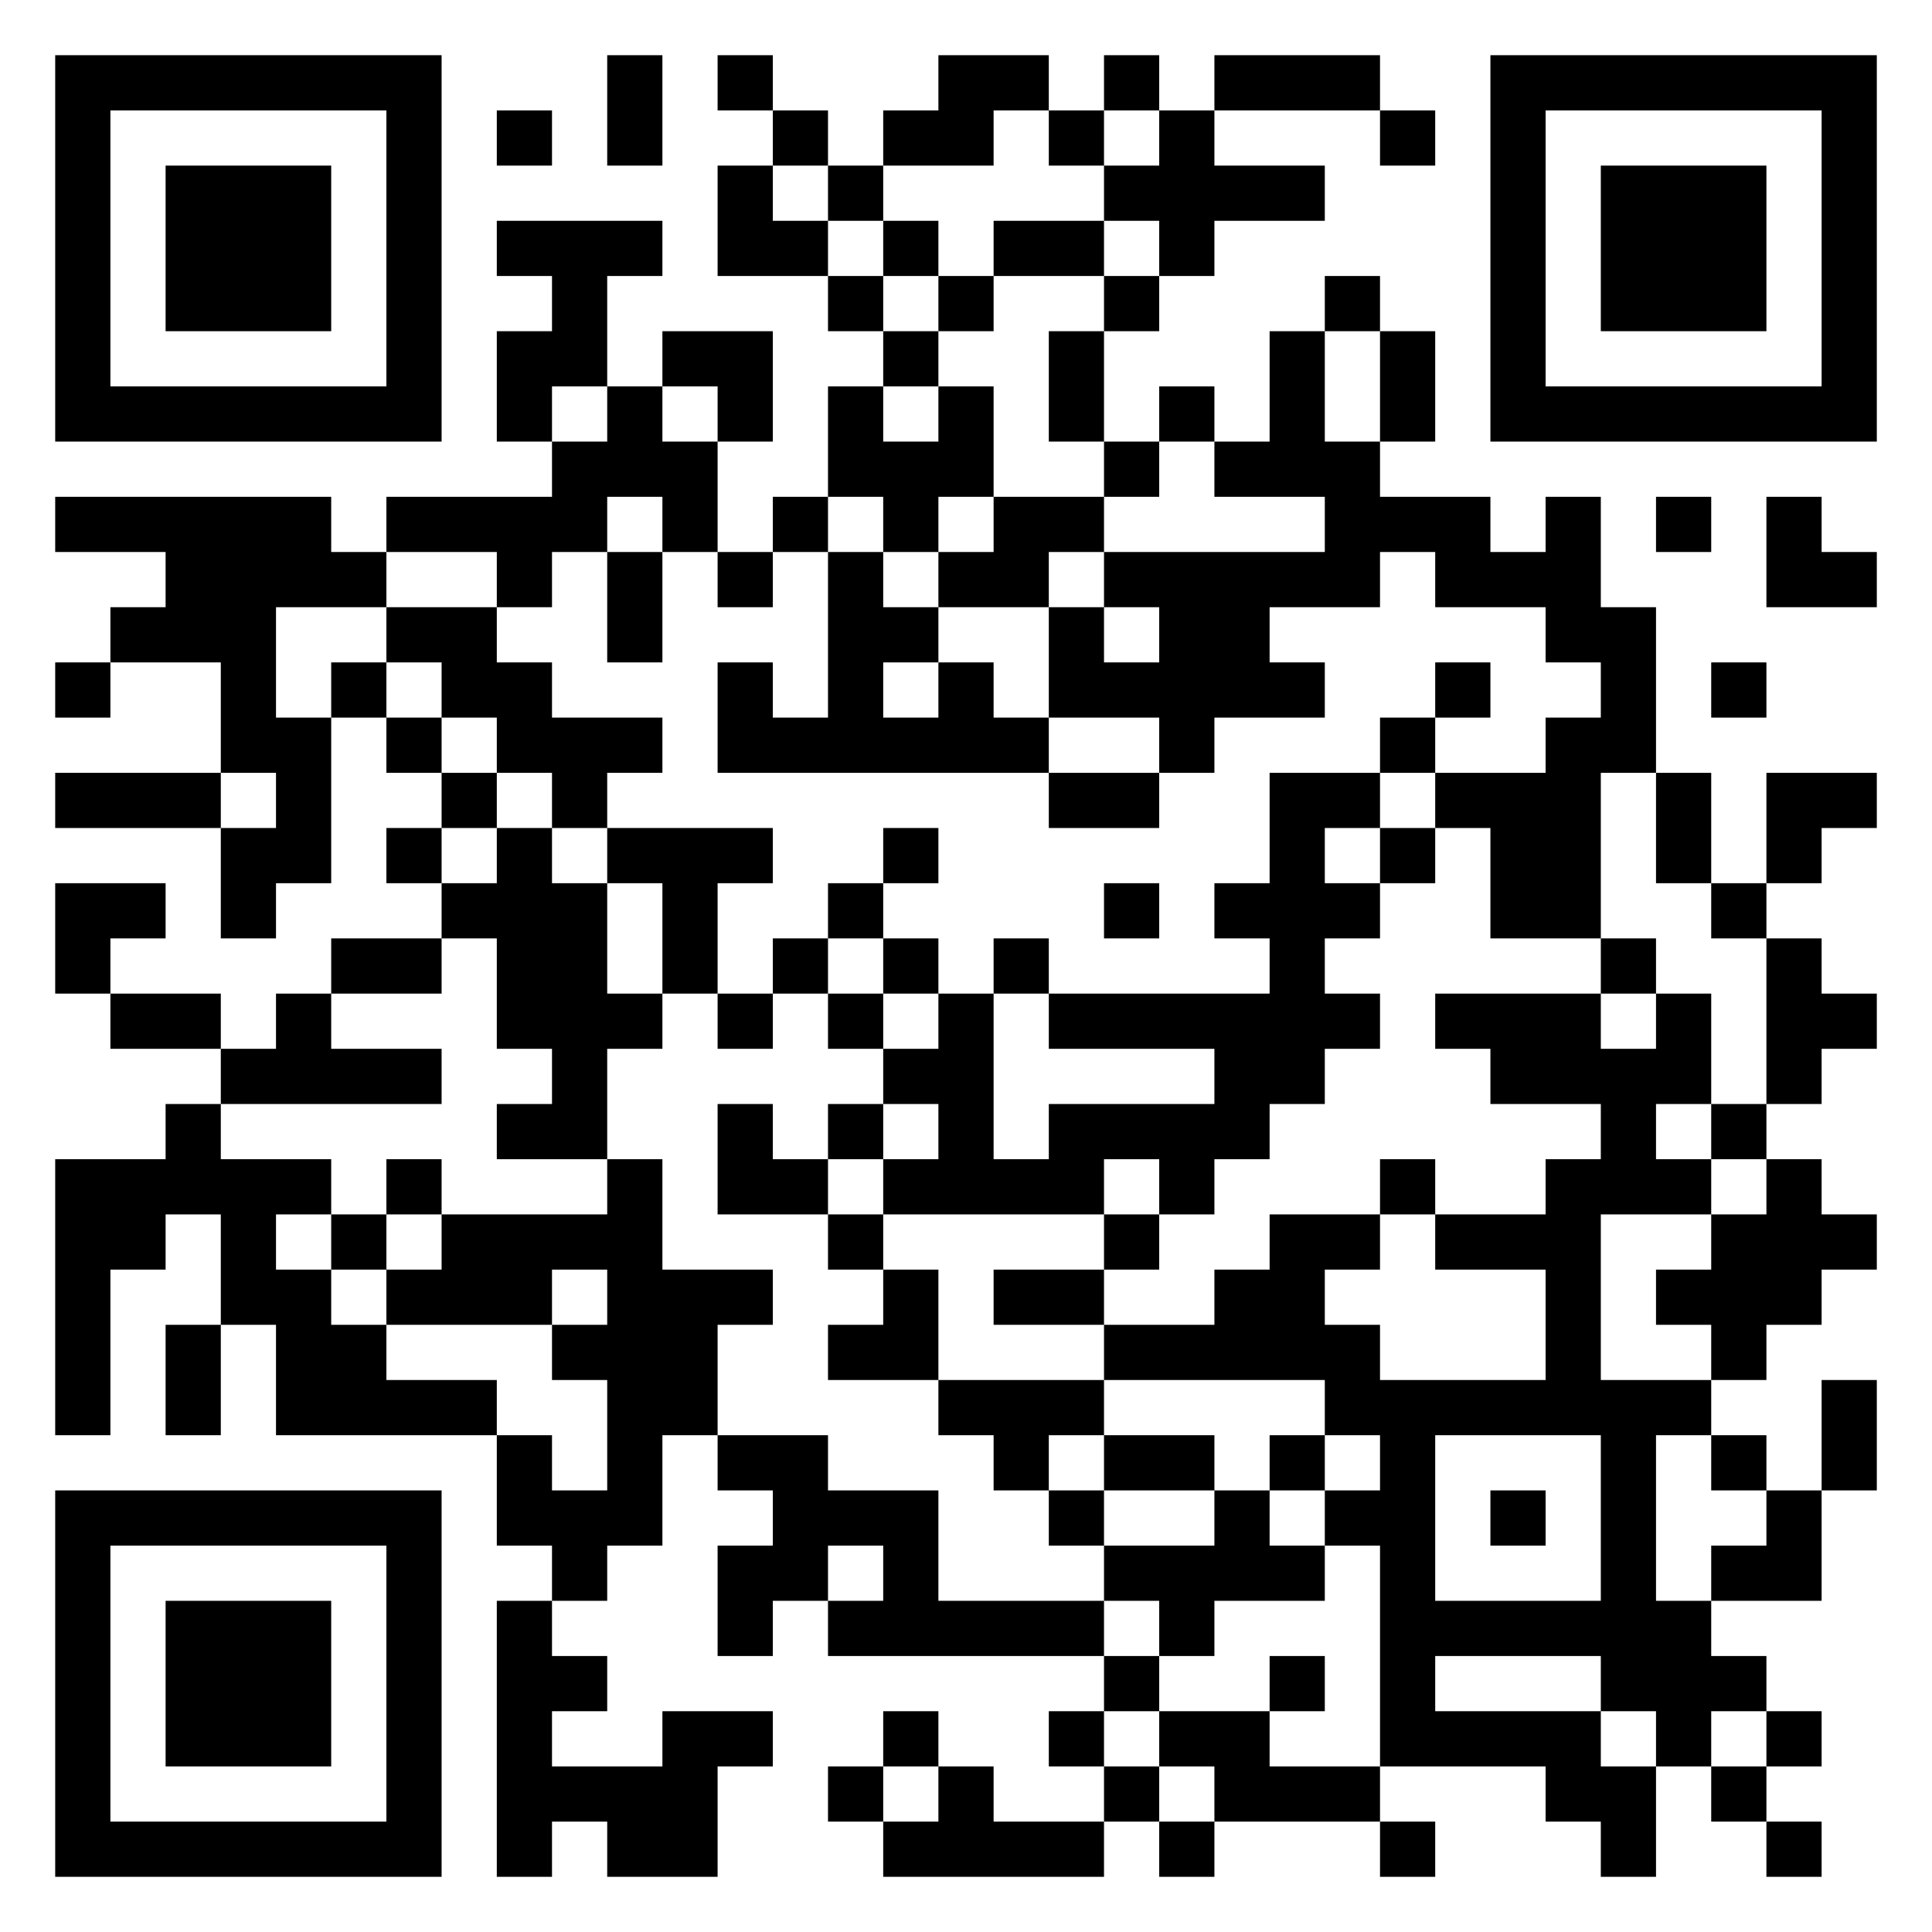
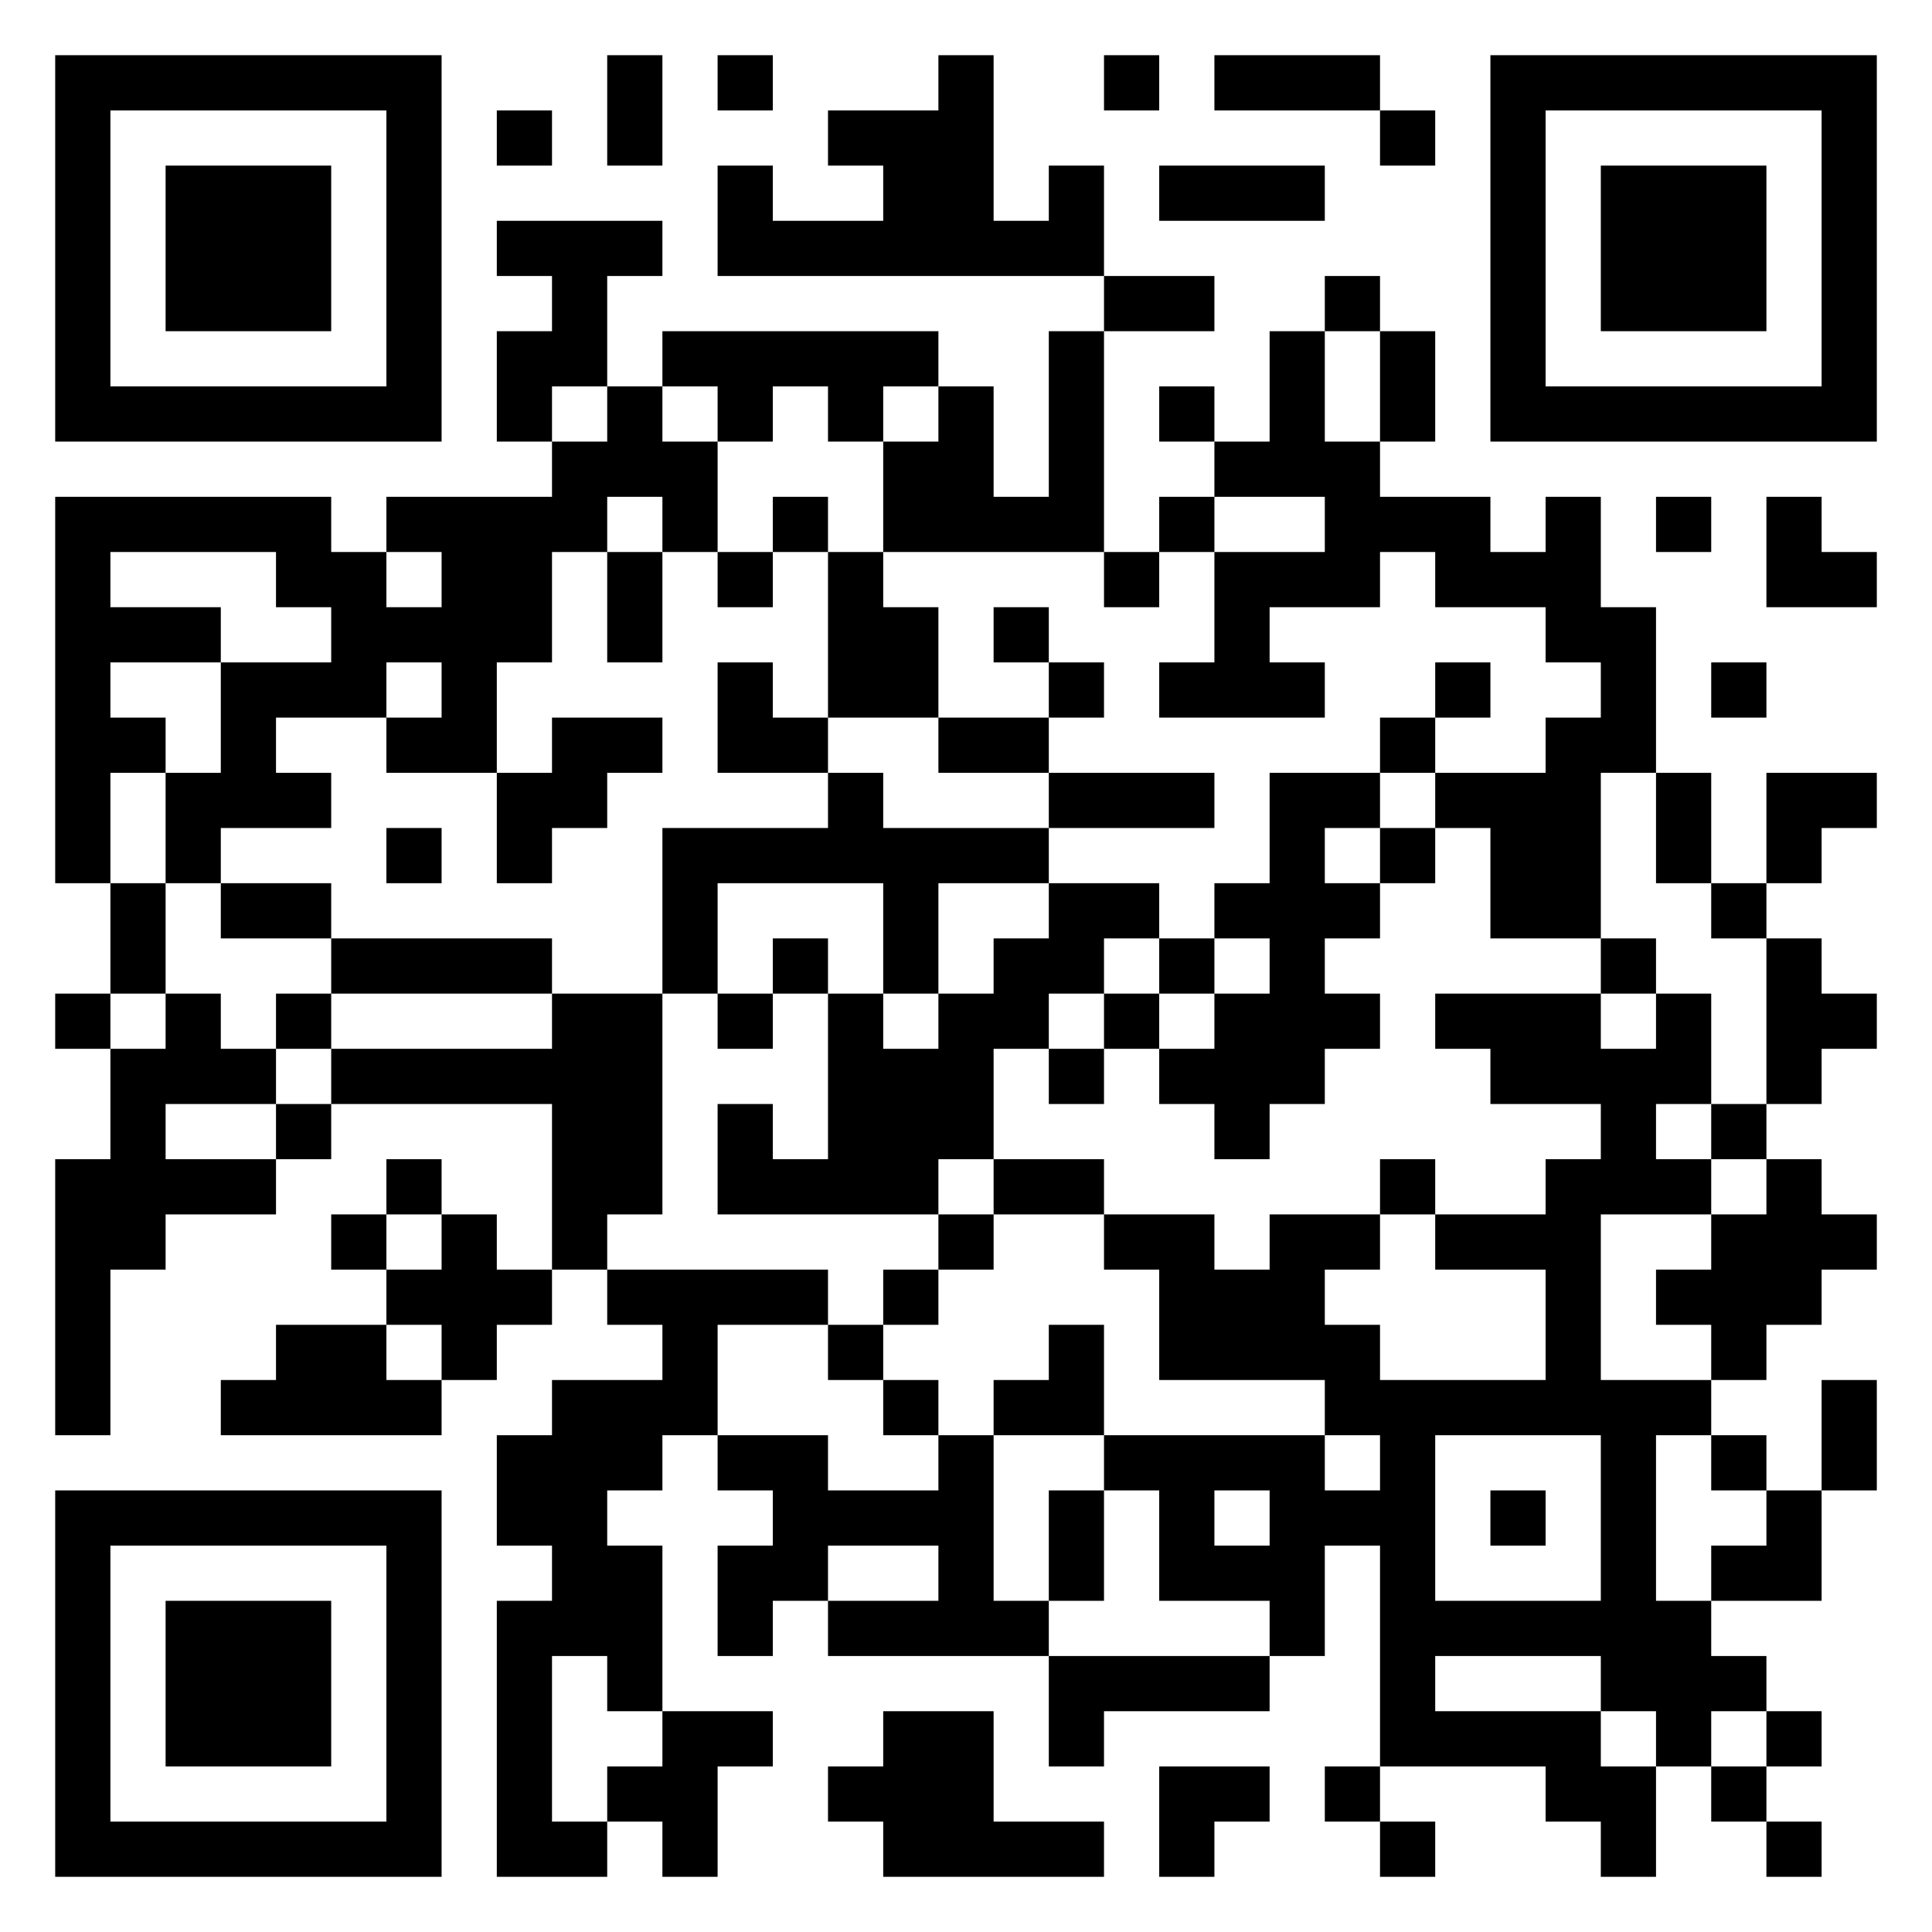
<svg xmlns="http://www.w3.org/2000/svg" version="1.1" width="600" height="600" viewBox="0 0 600 600">
  <rect x="0" y="0" width="600" height="600" fill="#ffffff" />
  <g transform="scale(17.143)">
    <g transform="translate(1,1)">
-       <path fill-rule="evenodd" d="M10 0L10 2L11 2L11 0ZM12 0L12 1L13 1L13 2L12 2L12 4L14 4L14 5L15 5L15 6L14 6L14 8L13 8L13 9L12 9L12 7L13 7L13 5L11 5L11 6L10 6L10 4L11 4L11 3L8 3L8 4L9 4L9 5L8 5L8 7L9 7L9 8L6 8L6 9L5 9L5 8L0 8L0 9L2 9L2 10L1 10L1 11L0 11L0 12L1 12L1 11L3 11L3 13L0 13L0 14L3 14L3 16L4 16L4 15L5 15L5 12L6 12L6 13L7 13L7 14L6 14L6 15L7 15L7 16L5 16L5 17L4 17L4 18L3 18L3 17L1 17L1 16L2 16L2 15L0 15L0 17L1 17L1 18L3 18L3 19L2 19L2 20L0 20L0 25L1 25L1 22L2 22L2 21L3 21L3 23L2 23L2 25L3 25L3 23L4 23L4 25L8 25L8 27L9 27L9 28L8 28L8 33L9 33L9 32L10 32L10 33L12 33L12 31L13 31L13 30L11 30L11 31L9 31L9 30L10 30L10 29L9 29L9 28L10 28L10 27L11 27L11 25L12 25L12 26L13 26L13 27L12 27L12 29L13 29L13 28L14 28L14 29L19 29L19 30L18 30L18 31L19 31L19 32L17 32L17 31L16 31L16 30L15 30L15 31L14 31L14 32L15 32L15 33L19 33L19 32L20 32L20 33L21 33L21 32L24 32L24 33L25 33L25 32L24 32L24 31L27 31L27 32L28 32L28 33L29 33L29 31L30 31L30 32L31 32L31 33L32 33L32 32L31 32L31 31L32 31L32 30L31 30L31 29L30 29L30 28L32 28L32 26L33 26L33 24L32 24L32 26L31 26L31 25L30 25L30 24L31 24L31 23L32 23L32 22L33 22L33 21L32 21L32 20L31 20L31 19L32 19L32 18L33 18L33 17L32 17L32 16L31 16L31 15L32 15L32 14L33 14L33 13L31 13L31 15L30 15L30 13L29 13L29 10L28 10L28 8L27 8L27 9L26 9L26 8L24 8L24 7L25 7L25 5L24 5L24 4L23 4L23 5L22 5L22 7L21 7L21 6L20 6L20 7L19 7L19 5L20 5L20 4L21 4L21 3L23 3L23 2L21 2L21 1L24 1L24 2L25 2L25 1L24 1L24 0L21 0L21 1L20 1L20 0L19 0L19 1L18 1L18 0L16 0L16 1L15 1L15 2L14 2L14 1L13 1L13 0ZM8 1L8 2L9 2L9 1ZM17 1L17 2L15 2L15 3L14 3L14 2L13 2L13 3L14 3L14 4L15 4L15 5L16 5L16 6L15 6L15 7L16 7L16 6L17 6L17 8L16 8L16 9L15 9L15 8L14 8L14 9L13 9L13 10L12 10L12 9L11 9L11 8L10 8L10 9L9 9L9 10L8 10L8 9L6 9L6 10L4 10L4 12L5 12L5 11L6 11L6 12L7 12L7 13L8 13L8 14L7 14L7 15L8 15L8 14L9 14L9 15L10 15L10 17L11 17L11 18L10 18L10 20L8 20L8 19L9 19L9 18L8 18L8 16L7 16L7 17L5 17L5 18L7 18L7 19L3 19L3 20L5 20L5 21L4 21L4 22L5 22L5 23L6 23L6 24L8 24L8 25L9 25L9 26L10 26L10 24L9 24L9 23L10 23L10 22L9 22L9 23L6 23L6 22L7 22L7 21L10 21L10 20L11 20L11 22L13 22L13 23L12 23L12 25L14 25L14 26L16 26L16 28L19 28L19 29L20 29L20 30L19 30L19 31L20 31L20 32L21 32L21 31L20 31L20 30L22 30L22 31L24 31L24 27L23 27L23 26L24 26L24 25L23 25L23 24L19 24L19 23L21 23L21 22L22 22L22 21L24 21L24 22L23 22L23 23L24 23L24 24L27 24L27 22L25 22L25 21L27 21L27 20L28 20L28 19L26 19L26 18L25 18L25 17L28 17L28 18L29 18L29 17L30 17L30 19L29 19L29 20L30 20L30 21L28 21L28 24L30 24L30 23L29 23L29 22L30 22L30 21L31 21L31 20L30 20L30 19L31 19L31 16L30 16L30 15L29 15L29 13L28 13L28 16L26 16L26 14L25 14L25 13L27 13L27 12L28 12L28 11L27 11L27 10L25 10L25 9L24 9L24 10L22 10L22 11L23 11L23 12L21 12L21 13L20 13L20 12L18 12L18 10L19 10L19 11L20 11L20 10L19 10L19 9L23 9L23 8L21 8L21 7L20 7L20 8L19 8L19 7L18 7L18 5L19 5L19 4L20 4L20 3L19 3L19 2L20 2L20 1L19 1L19 2L18 2L18 1ZM15 3L15 4L16 4L16 5L17 5L17 4L19 4L19 3L17 3L17 4L16 4L16 3ZM23 5L23 7L24 7L24 5ZM9 6L9 7L10 7L10 6ZM11 6L11 7L12 7L12 6ZM17 8L17 9L16 9L16 10L15 10L15 9L14 9L14 12L13 12L13 11L12 11L12 13L18 13L18 14L20 14L20 13L18 13L18 12L17 12L17 11L16 11L16 10L18 10L18 9L19 9L19 8ZM29 8L29 9L30 9L30 8ZM31 8L31 10L33 10L33 9L32 9L32 8ZM10 9L10 11L11 11L11 9ZM6 10L6 11L7 11L7 12L8 12L8 13L9 13L9 14L10 14L10 15L11 15L11 17L12 17L12 18L13 18L13 17L14 17L14 18L15 18L15 19L14 19L14 20L13 20L13 19L12 19L12 21L14 21L14 22L15 22L15 23L14 23L14 24L16 24L16 25L17 25L17 26L18 26L18 27L19 27L19 28L20 28L20 29L21 29L21 28L23 28L23 27L22 27L22 26L23 26L23 25L22 25L22 26L21 26L21 25L19 25L19 24L16 24L16 22L15 22L15 21L19 21L19 22L17 22L17 23L19 23L19 22L20 22L20 21L21 21L21 20L22 20L22 19L23 19L23 18L24 18L24 17L23 17L23 16L24 16L24 15L25 15L25 14L24 14L24 13L25 13L25 12L26 12L26 11L25 11L25 12L24 12L24 13L22 13L22 15L21 15L21 16L22 16L22 17L18 17L18 16L17 16L17 17L16 17L16 16L15 16L15 15L16 15L16 14L15 14L15 15L14 15L14 16L13 16L13 17L12 17L12 15L13 15L13 14L10 14L10 13L11 13L11 12L9 12L9 11L8 11L8 10ZM15 11L15 12L16 12L16 11ZM30 11L30 12L31 12L31 11ZM3 13L3 14L4 14L4 13ZM23 14L23 15L24 15L24 14ZM19 15L19 16L20 16L20 15ZM14 16L14 17L15 17L15 18L16 18L16 17L15 17L15 16ZM28 16L28 17L29 17L29 16ZM17 17L17 20L18 20L18 19L21 19L21 18L18 18L18 17ZM15 19L15 20L14 20L14 21L15 21L15 20L16 20L16 19ZM6 20L6 21L5 21L5 22L6 22L6 21L7 21L7 20ZM19 20L19 21L20 21L20 20ZM24 20L24 21L25 21L25 20ZM18 25L18 26L19 26L19 27L21 27L21 26L19 26L19 25ZM25 25L25 28L28 28L28 25ZM29 25L29 28L30 28L30 27L31 27L31 26L30 26L30 25ZM26 26L26 27L27 27L27 26ZM14 27L14 28L15 28L15 27ZM22 29L22 30L23 30L23 29ZM25 29L25 30L28 30L28 31L29 31L29 30L28 30L28 29ZM30 30L30 31L31 31L31 30ZM15 31L15 32L16 32L16 31ZM0 0L0 7L7 7L7 0ZM1 1L1 6L6 6L6 1ZM2 2L2 5L5 5L5 2ZM26 0L26 7L33 7L33 0ZM27 1L27 6L32 6L32 1ZM28 2L28 5L31 5L31 2ZM0 26L0 33L7 33L7 26ZM1 27L1 32L6 32L6 27ZM2 28L2 31L5 31L5 28Z" fill="#000000" />
+       <path fill-rule="evenodd" d="M10 0L10 2L11 2L11 0ZM12 0L12 1L13 1L13 0ZM16 0L16 1L14 1L14 2L15 2L15 3L13 3L13 2L12 2L12 4L19 4L19 5L18 5L18 8L17 8L17 6L16 6L16 5L11 5L11 6L10 6L10 4L11 4L11 3L8 3L8 4L9 4L9 5L8 5L8 7L9 7L9 8L6 8L6 9L5 9L5 8L0 8L0 15L1 15L1 17L0 17L0 18L1 18L1 20L0 20L0 25L1 25L1 22L2 22L2 21L4 21L4 20L5 20L5 19L9 19L9 22L8 22L8 21L7 21L7 20L6 20L6 21L5 21L5 22L6 22L6 23L4 23L4 24L3 24L3 25L7 25L7 24L8 24L8 23L9 23L9 22L10 22L10 23L11 23L11 24L9 24L9 25L8 25L8 27L9 27L9 28L8 28L8 33L10 33L10 32L11 32L11 33L12 33L12 31L13 31L13 30L11 30L11 27L10 27L10 26L11 26L11 25L12 25L12 26L13 26L13 27L12 27L12 29L13 29L13 28L14 28L14 29L18 29L18 31L19 31L19 30L22 30L22 29L23 29L23 27L24 27L24 31L23 31L23 32L24 32L24 33L25 33L25 32L24 32L24 31L27 31L27 32L28 32L28 33L29 33L29 31L30 31L30 32L31 32L31 33L32 33L32 32L31 32L31 31L32 31L32 30L31 30L31 29L30 29L30 28L32 28L32 26L33 26L33 24L32 24L32 26L31 26L31 25L30 25L30 24L31 24L31 23L32 23L32 22L33 22L33 21L32 21L32 20L31 20L31 19L32 19L32 18L33 18L33 17L32 17L32 16L31 16L31 15L32 15L32 14L33 14L33 13L31 13L31 15L30 15L30 13L29 13L29 10L28 10L28 8L27 8L27 9L26 9L26 8L24 8L24 7L25 7L25 5L24 5L24 4L23 4L23 5L22 5L22 7L21 7L21 6L20 6L20 7L21 7L21 8L20 8L20 9L19 9L19 5L21 5L21 4L19 4L19 2L18 2L18 3L17 3L17 0ZM19 0L19 1L20 1L20 0ZM21 0L21 1L24 1L24 2L25 2L25 1L24 1L24 0ZM8 1L8 2L9 2L9 1ZM20 2L20 3L23 3L23 2ZM23 5L23 7L24 7L24 5ZM9 6L9 7L10 7L10 6ZM11 6L11 7L12 7L12 9L11 9L11 8L10 8L10 9L9 9L9 11L8 11L8 13L6 13L6 12L7 12L7 11L6 11L6 12L4 12L4 13L5 13L5 14L3 14L3 15L2 15L2 13L3 13L3 11L5 11L5 10L4 10L4 9L1 9L1 10L3 10L3 11L1 11L1 12L2 12L2 13L1 13L1 15L2 15L2 17L1 17L1 18L2 18L2 17L3 17L3 18L4 18L4 19L2 19L2 20L4 20L4 19L5 19L5 18L9 18L9 17L11 17L11 21L10 21L10 22L14 22L14 23L12 23L12 25L14 25L14 26L16 26L16 25L17 25L17 28L18 28L18 29L22 29L22 28L20 28L20 26L19 26L19 25L23 25L23 26L24 26L24 25L23 25L23 24L20 24L20 22L19 22L19 21L21 21L21 22L22 22L22 21L24 21L24 22L23 22L23 23L24 23L24 24L27 24L27 22L25 22L25 21L27 21L27 20L28 20L28 19L26 19L26 18L25 18L25 17L28 17L28 18L29 18L29 17L30 17L30 19L29 19L29 20L30 20L30 21L28 21L28 24L30 24L30 23L29 23L29 22L30 22L30 21L31 21L31 20L30 20L30 19L31 19L31 16L30 16L30 15L29 15L29 13L28 13L28 16L26 16L26 14L25 14L25 13L27 13L27 12L28 12L28 11L27 11L27 10L25 10L25 9L24 9L24 10L22 10L22 11L23 11L23 12L20 12L20 11L21 11L21 9L23 9L23 8L21 8L21 9L20 9L20 10L19 10L19 9L15 9L15 7L16 7L16 6L15 6L15 7L14 7L14 6L13 6L13 7L12 7L12 6ZM13 8L13 9L12 9L12 10L13 10L13 9L14 9L14 12L13 12L13 11L12 11L12 13L14 13L14 14L11 14L11 17L12 17L12 18L13 18L13 17L14 17L14 20L13 20L13 19L12 19L12 21L16 21L16 22L15 22L15 23L14 23L14 24L15 24L15 25L16 25L16 24L15 24L15 23L16 23L16 22L17 22L17 21L19 21L19 20L17 20L17 18L18 18L18 19L19 19L19 18L20 18L20 19L21 19L21 20L22 20L22 19L23 19L23 18L24 18L24 17L23 17L23 16L24 16L24 15L25 15L25 14L24 14L24 13L25 13L25 12L26 12L26 11L25 11L25 12L24 12L24 13L22 13L22 15L21 15L21 16L20 16L20 15L18 15L18 14L21 14L21 13L18 13L18 12L19 12L19 11L18 11L18 10L17 10L17 11L18 11L18 12L16 12L16 10L15 10L15 9L14 9L14 8ZM29 8L29 9L30 9L30 8ZM31 8L31 10L33 10L33 9L32 9L32 8ZM6 9L6 10L7 10L7 9ZM10 9L10 11L11 11L11 9ZM30 11L30 12L31 12L31 11ZM9 12L9 13L8 13L8 15L9 15L9 14L10 14L10 13L11 13L11 12ZM14 12L14 13L15 13L15 14L18 14L18 13L16 13L16 12ZM6 14L6 15L7 15L7 14ZM23 14L23 15L24 15L24 14ZM3 15L3 16L5 16L5 17L4 17L4 18L5 18L5 17L9 17L9 16L5 16L5 15ZM12 15L12 17L13 17L13 16L14 16L14 17L15 17L15 18L16 18L16 17L17 17L17 16L18 16L18 15L16 15L16 17L15 17L15 15ZM19 16L19 17L18 17L18 18L19 18L19 17L20 17L20 18L21 18L21 17L22 17L22 16L21 16L21 17L20 17L20 16ZM28 16L28 17L29 17L29 16ZM16 20L16 21L17 21L17 20ZM24 20L24 21L25 21L25 20ZM6 21L6 22L7 22L7 21ZM6 23L6 24L7 24L7 23ZM18 23L18 24L17 24L17 25L19 25L19 23ZM25 25L25 28L28 28L28 25ZM29 25L29 28L30 28L30 27L31 27L31 26L30 26L30 25ZM18 26L18 28L19 28L19 26ZM21 26L21 27L22 27L22 26ZM26 26L26 27L27 27L27 26ZM14 27L14 28L16 28L16 27ZM9 29L9 32L10 32L10 31L11 31L11 30L10 30L10 29ZM25 29L25 30L28 30L28 31L29 31L29 30L28 30L28 29ZM15 30L15 31L14 31L14 32L15 32L15 33L19 33L19 32L17 32L17 30ZM30 30L30 31L31 31L31 30ZM20 31L20 33L21 33L21 32L22 32L22 31ZM0 0L0 7L7 7L7 0ZM1 1L1 6L6 6L6 1ZM2 2L2 5L5 5L5 2ZM26 0L26 7L33 7L33 0ZM27 1L27 6L32 6L32 1ZM28 2L28 5L31 5L31 2ZM0 26L0 33L7 33L7 26ZM1 27L1 32L6 32L6 27ZM2 28L2 31L5 31L5 28Z" fill="#000000" />
    </g>
  </g>
</svg>
